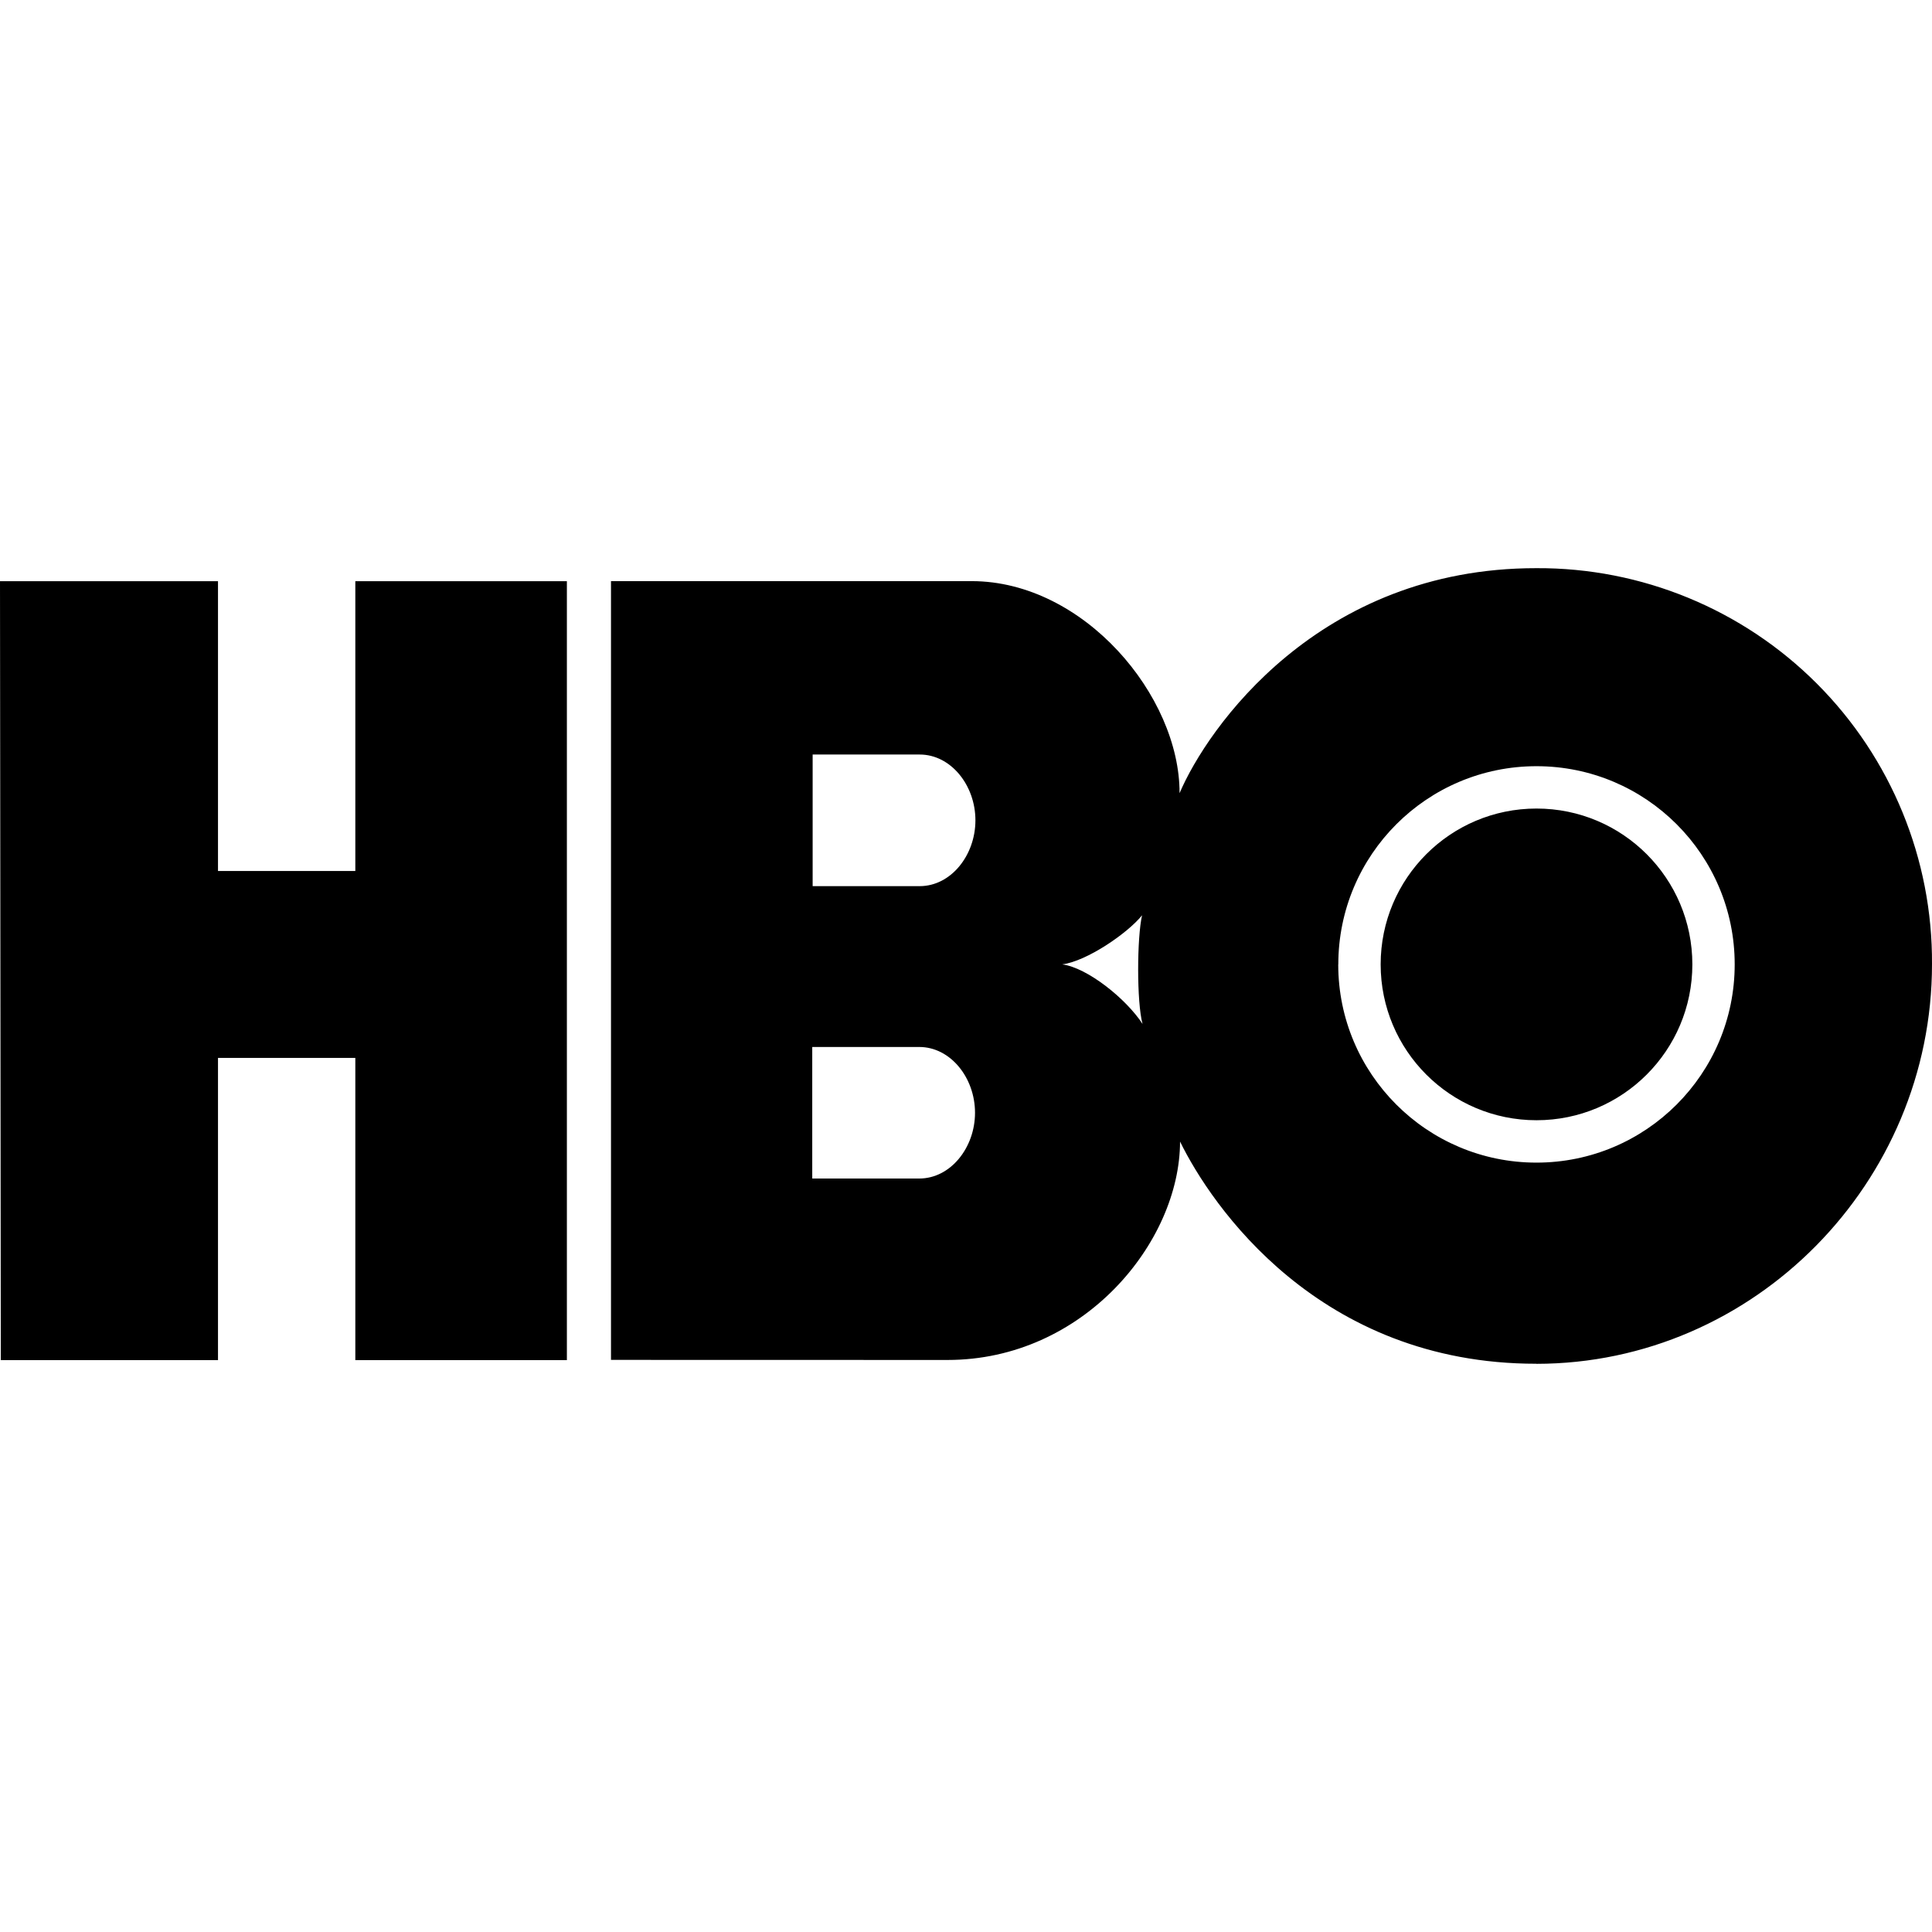
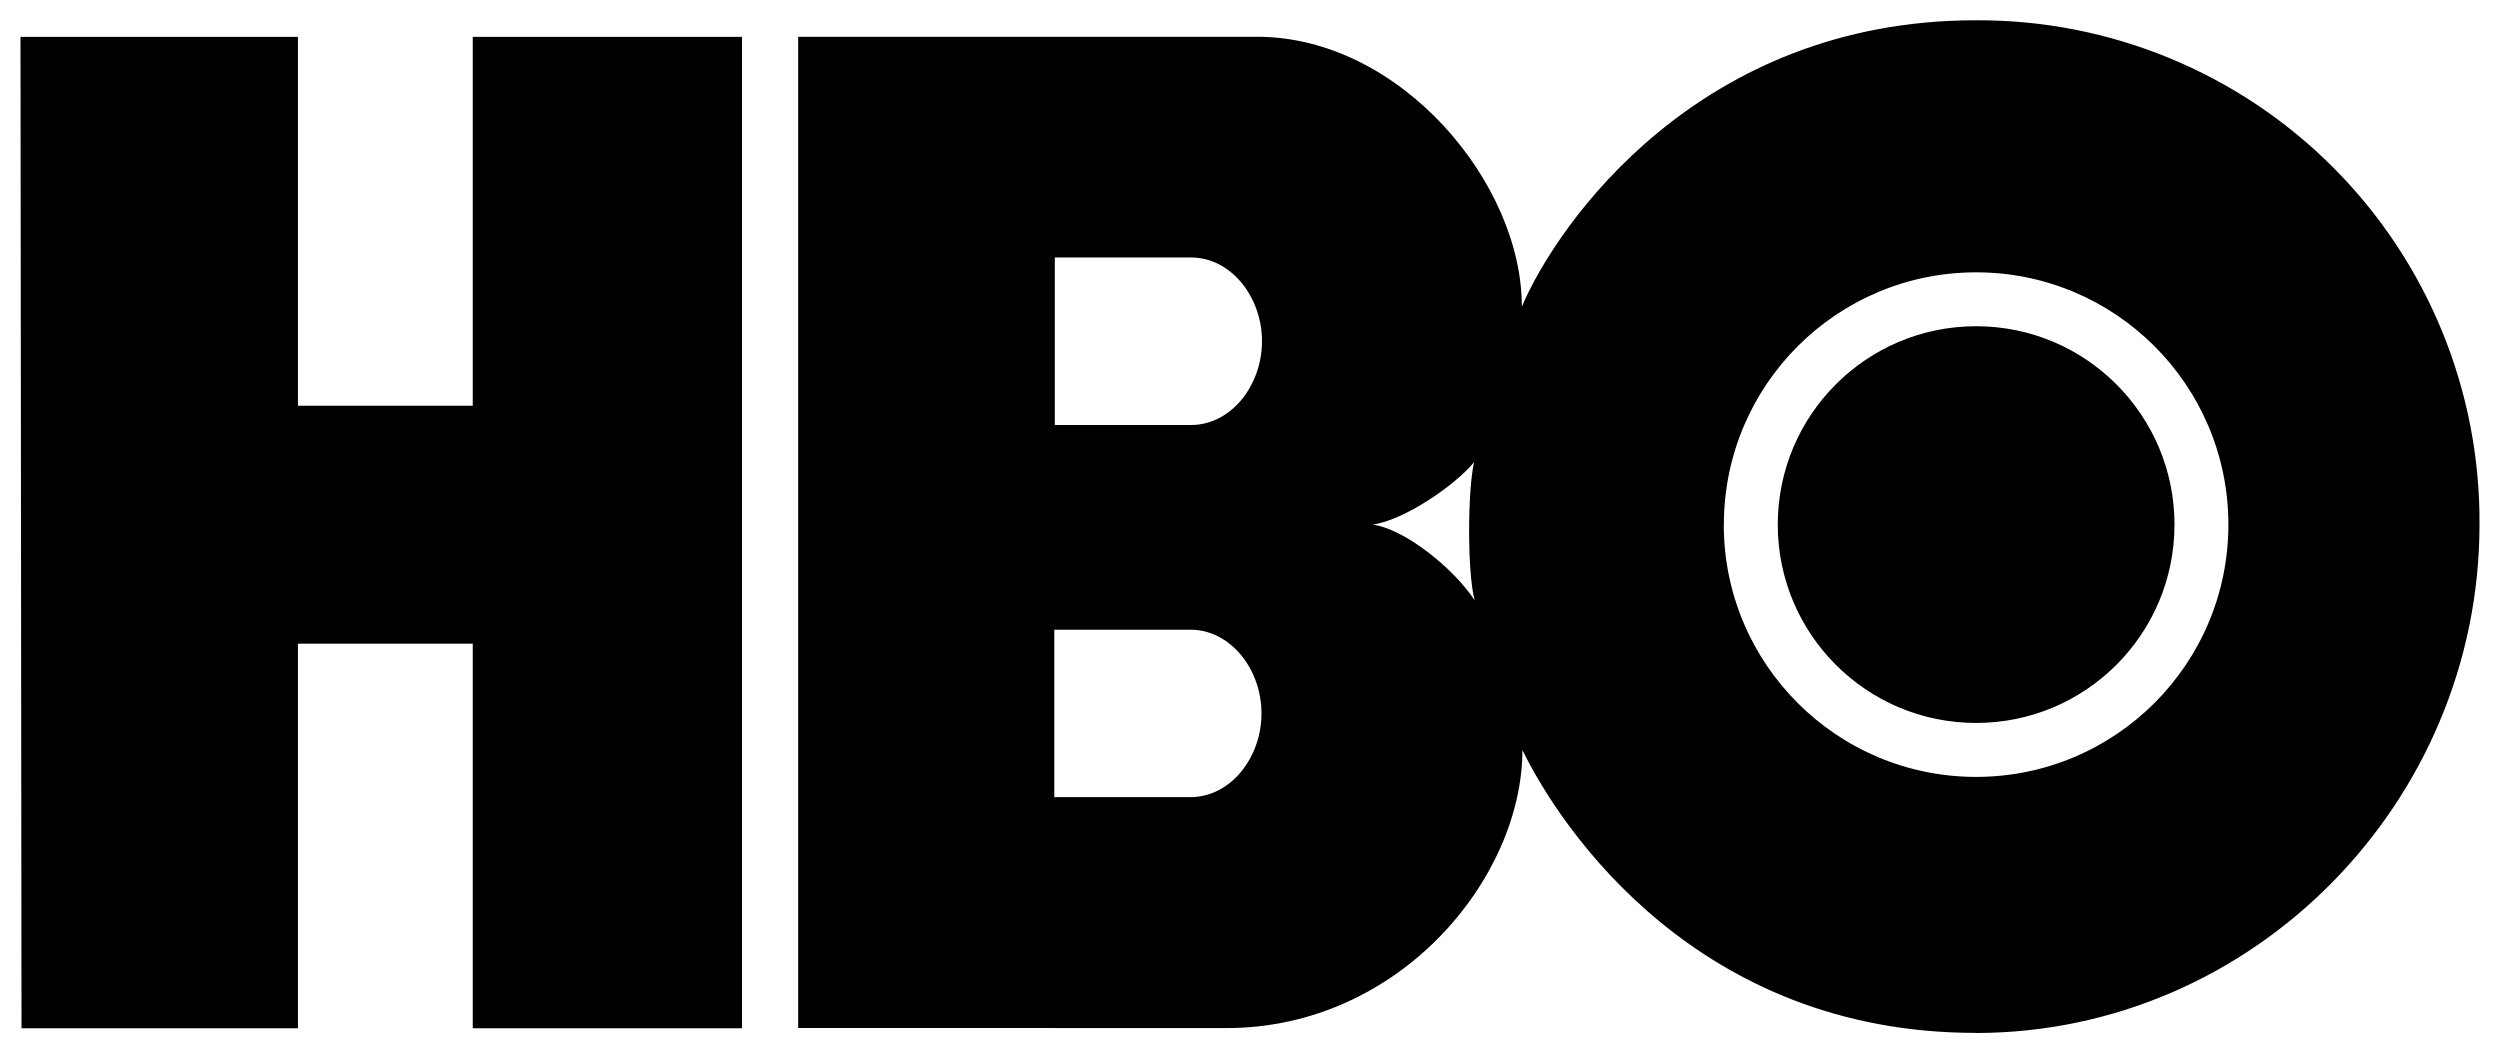
- <svg xmlns="http://www.w3.org/2000/svg" viewBox="0 0 24 24">
+ <svg xmlns="http://www.w3.org/2000/svg" viewBox="-0.20 6.86 24.40 10.28">
  <path d="M7.042 16.896H4.414v-3.754H2.708v3.754H.01L0 7.22h2.708v3.6h1.706v-3.6h2.628zm12.043.046C21.795 16.94 24 14.689 24 11.978a4.89 4.89 0 0 0-4.915-4.92c-2.707-.002-4.09 1.991-4.432 2.795.003-1.207-1.187-2.632-2.58-2.634H7.59v9.674l4.181.001c1.686 0 2.886-1.46 2.888-2.713.385.788 1.72 2.762 4.427 2.76zm-7.665-3.936c.387 0 .692.382.692.817 0 .435-.305.817-.692.817h-1.33v-1.634zm.005-3.633c.387 0 .692.382.692.817 0 .436-.305.818-.692.818h-1.33V9.373zm1.77 2.607c.305-.039.813-.387.992-.61-.063.276-.068 1.074.006 1.35-.204-.314-.688-.701-.998-.74zm3.43 0a2.462 2.462 0 1 1 4.924 0 2.462 2.462 0 0 1-4.925 0zm2.462 1.936a1.936 1.936 0 1 0 0-3.872 1.936 1.936 0 0 0 0 3.872Z" />
</svg>
